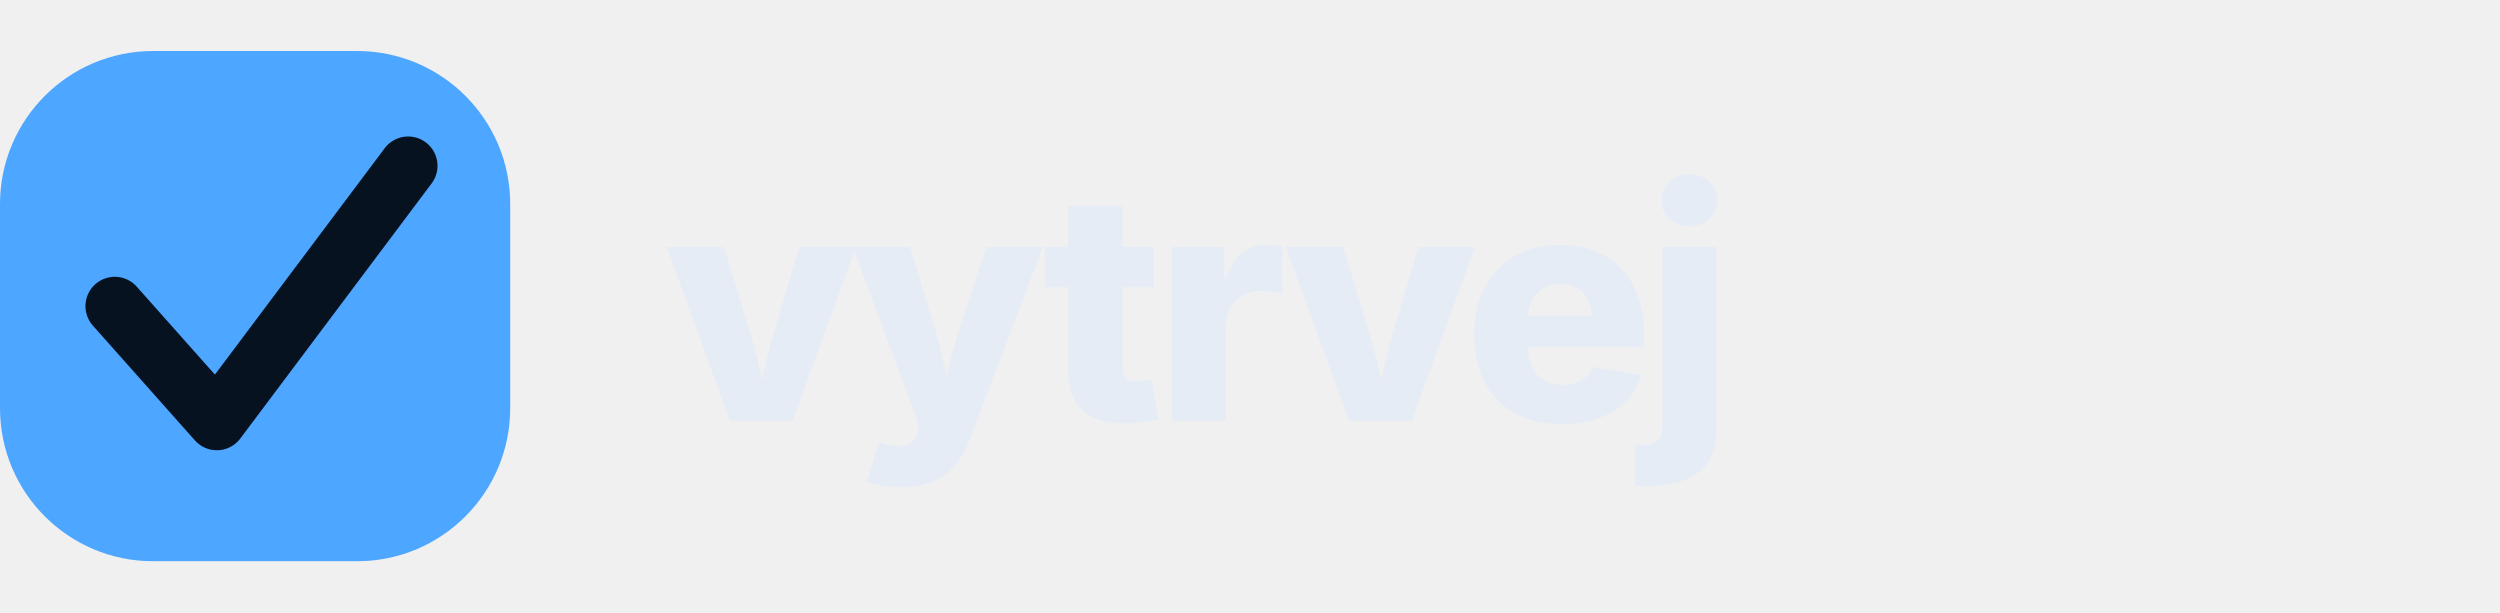
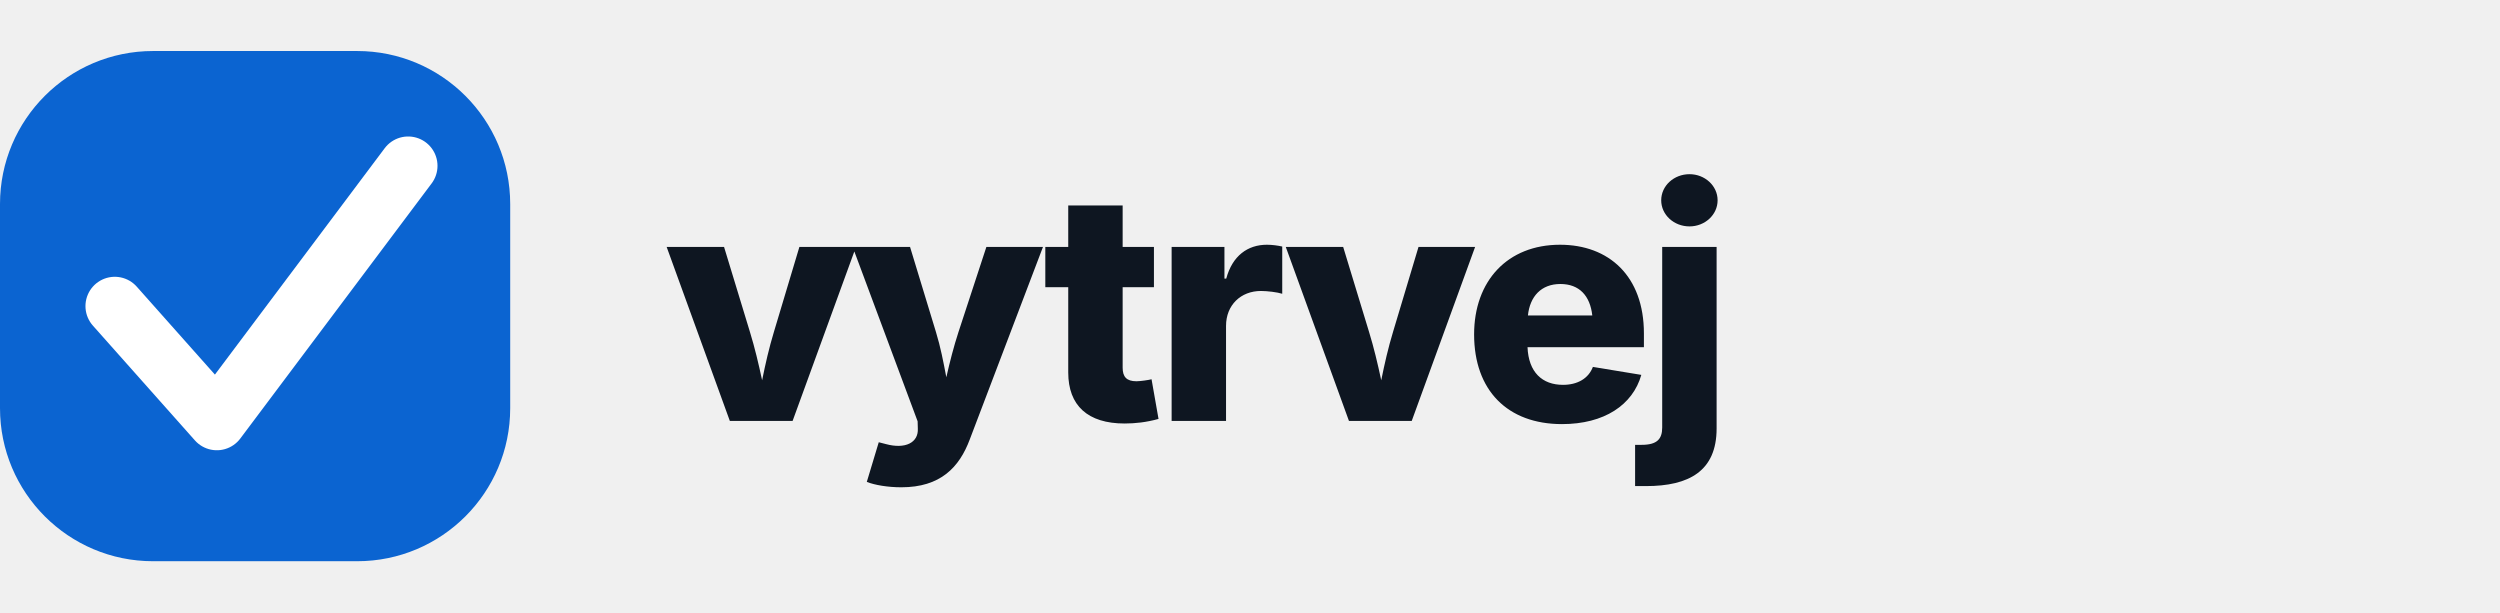
<svg xmlns="http://www.w3.org/2000/svg" viewBox="0 0 196 48" width="196" height="48" role="img" aria-label="Vytrvej — online coaching">
-   <rect x="0" y="4" width="40" height="40" rx="12" fill="#4da6ff" />
-   <path d="M9 24 L17 33 L32 13" fill="none" stroke="#06121f" stroke-width="4.6" stroke-linecap="round" stroke-linejoin="round" />
-   <text x="52" y="33" fill="#e6ecf5" font-family="Inter, 'Segoe UI', system-ui, -apple-system, Arial, sans-serif" font-size="25" font-weight="800" letter-spacing="-0.8">vytrvej</text>
+   <rect x="0" y="4" width="40" height="40" rx="12" fill="#0b64d1" />
+   <path d="M9 24 L17 33 L32 13" fill="none" stroke="#ffffff" stroke-width="4.6" stroke-linecap="round" stroke-linejoin="round" />
+   <text x="52" y="33" fill="#0e1621" font-family="Inter, 'Segoe UI', system-ui, -apple-system, Arial, sans-serif" font-size="25" font-weight="800" letter-spacing="-0.8">vytrvej</text>
</svg>
